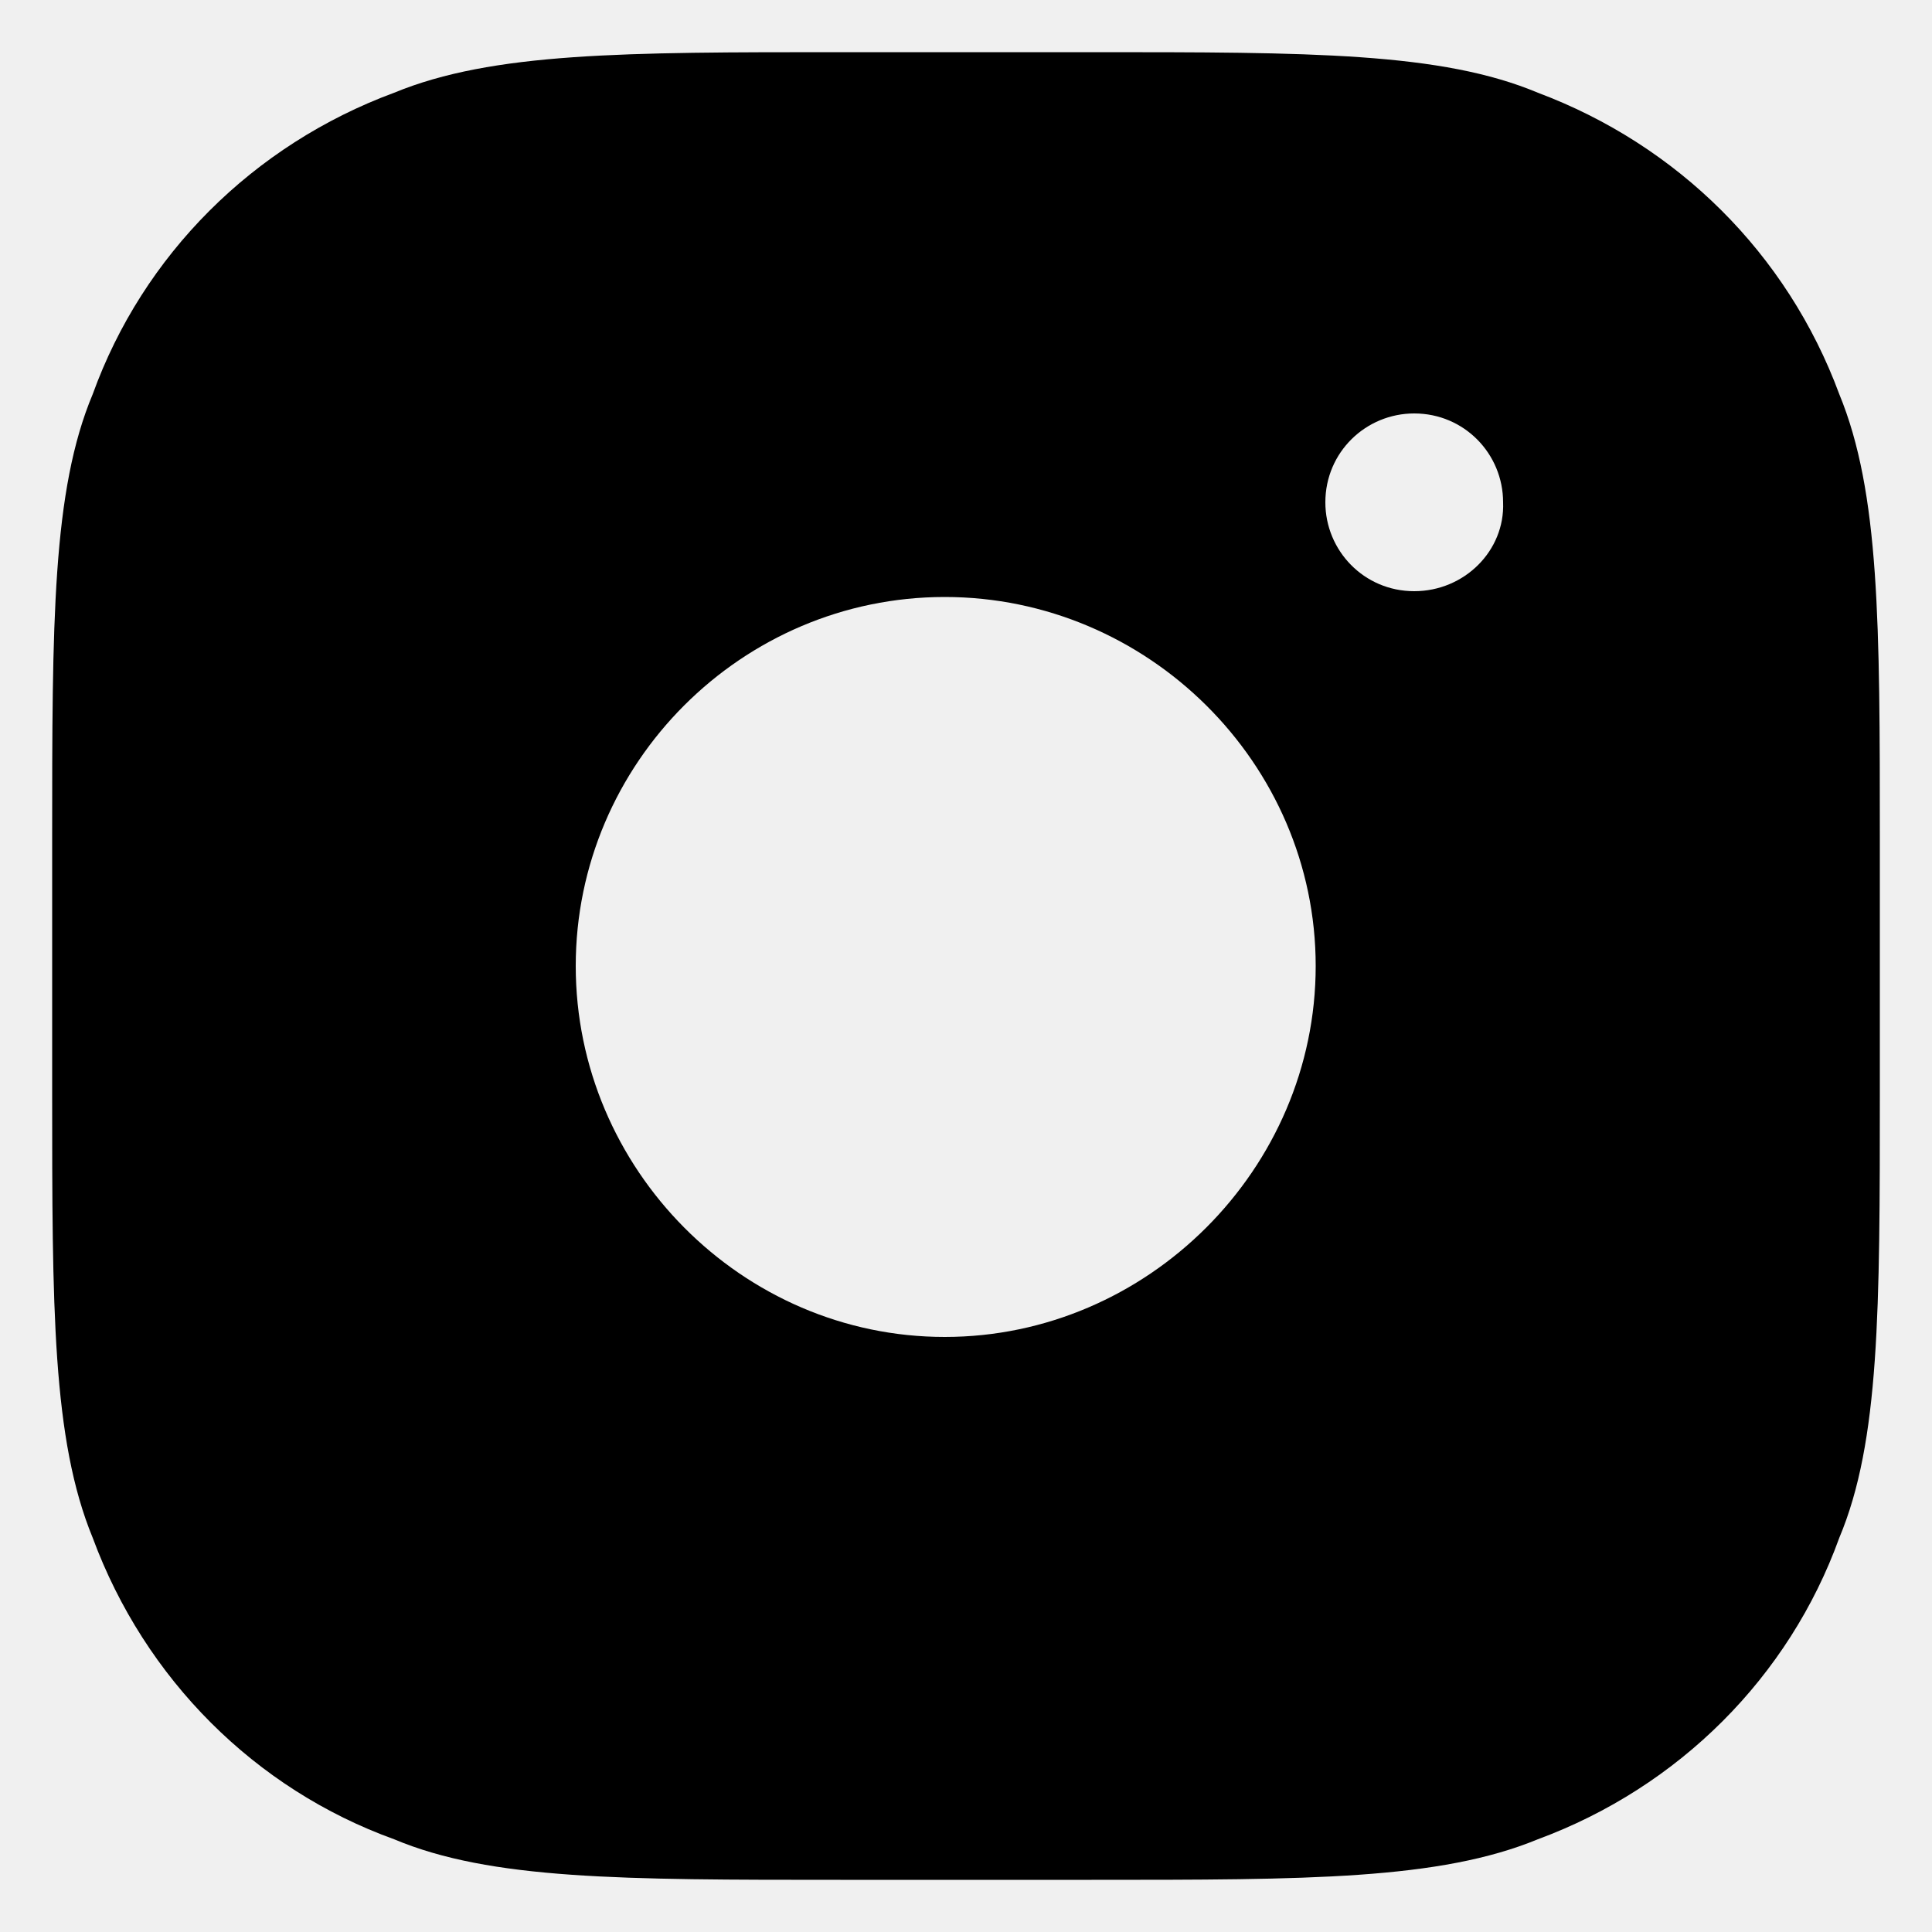
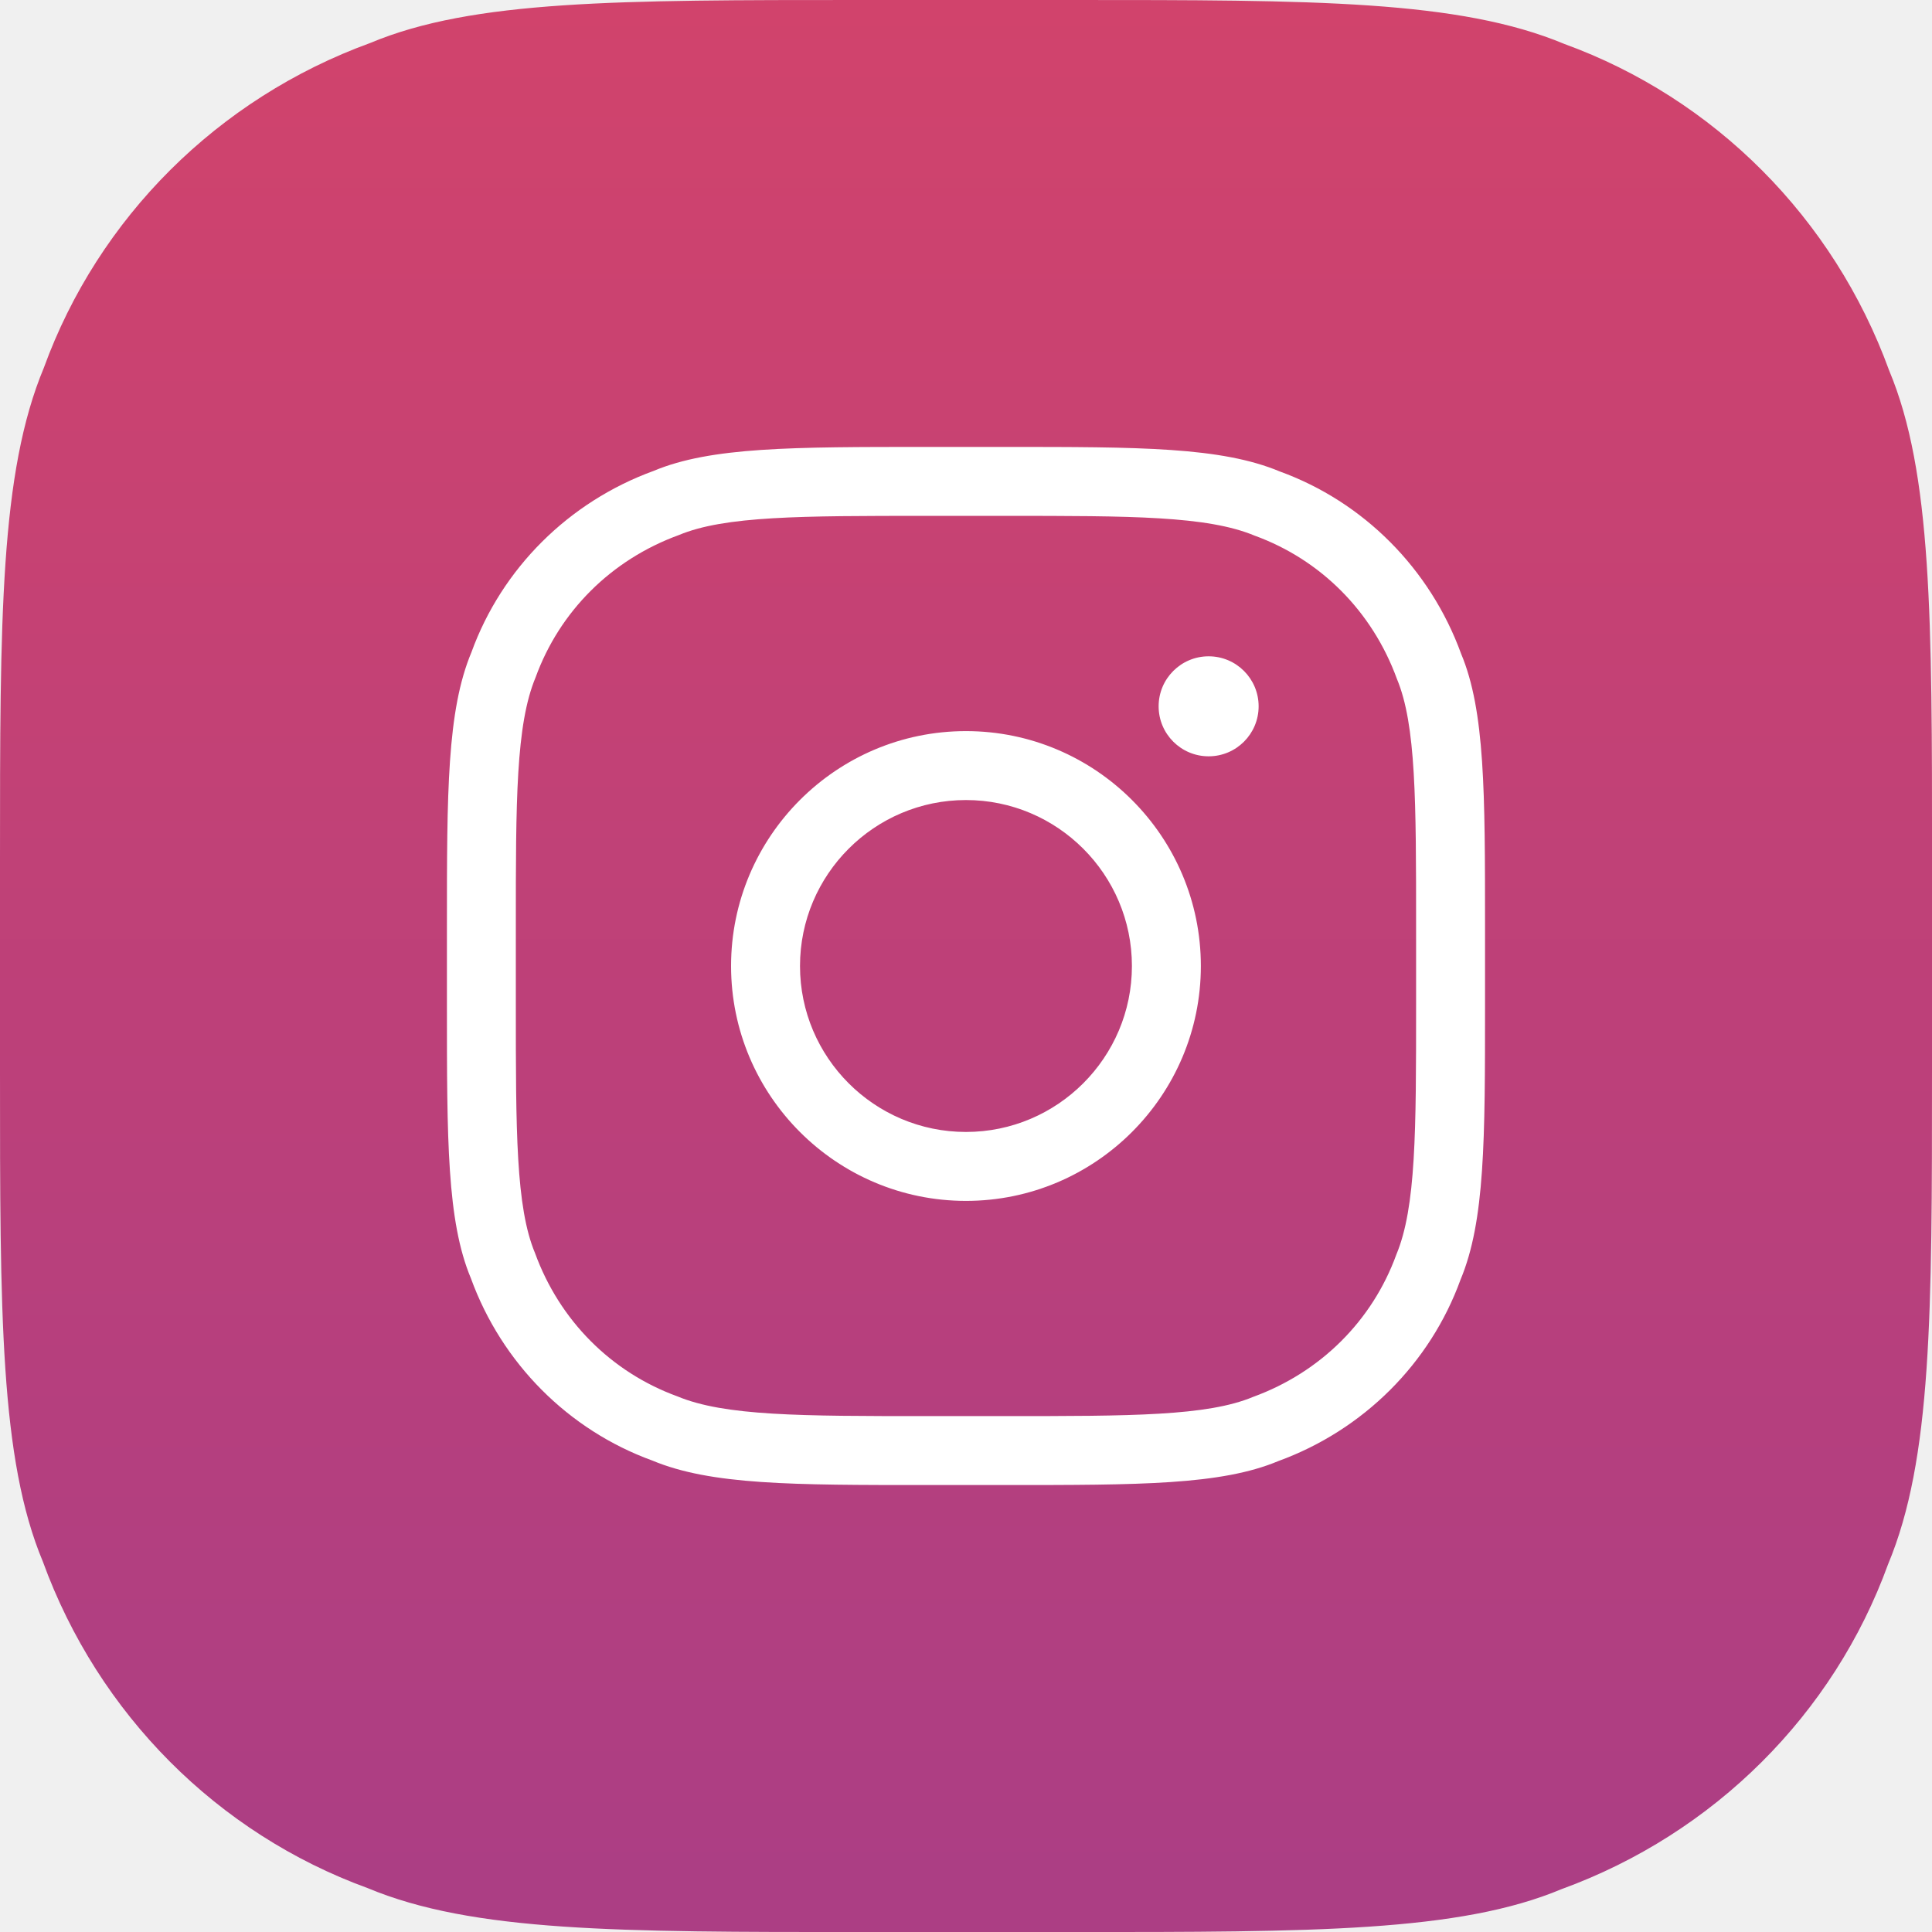
- <svg xmlns="http://www.w3.org/2000/svg" version="1.1" id="svg147" x="0px" y="0px" viewBox="0 0 100 100" style="enable-background:new 0 0 100 100;" xml:space="preserve">
-   <path d="M95.2,20.4c-2.7-7.3-8.4-12.9-15.6-15.6c-5-2.1-11.8-2.1-23.1-2.1h-13c-11.2,0-18,0-23.1,2.1c-7.3,2.7-13,8.4-15.6,15.6  c-2.1,5-2.1,11.8-2.1,23.1v13c0,11.2,0,18,2.1,23.1c2.7,7.3,8.4,13,15.6,15.6c5,2.1,11.8,2.1,23.1,2.1h13c11.2,0,18,0,23.1-2.1  c7.3-2.7,13-8.4,15.6-15.6c2.1-5,2.1-11.8,2.1-23.1v-13C97.3,32.3,97.3,25.5,95.2,20.4z M48.9,69.2c-10.5,0-19.1-8.7-19.1-19.2  s8.6-19.1,19.1-19.1S68.1,39.5,68.1,50S59.4,69.2,48.9,69.2z M73.2,30.6c-2.6,0-4.6-2.1-4.6-4.6c0-2.6,2.1-4.6,4.6-4.6  c2.6,0,4.6,2.1,4.6,4.6C77.9,28.5,75.8,30.6,73.2,30.6z" />
+ <svg xmlns="http://www.w3.org/2000/svg" id="Layer_1" viewBox="0 0 512 512">
+   <defs>
+     <linearGradient id="linear-gradient" x1="256" y1="0" x2="256" y2="497.67" gradientUnits="userSpaceOnUse">
+       <stop offset="0" stop-color="#d1436c" />
+       <stop offset="1" stop-color="#ac3e84" />
+     </linearGradient>
+   </defs>
+   <path d="m512,227.93v56.15c0,63.98,0,102.61-11.64,130.46-14.43,39.73-46.07,71.36-86.53,86.1-27.16,11.37-65.78,11.37-129.76,11.37h-56.15c-63.99,0-102.61,0-130.48-11.64-39.74-14.46-71.38-46.1-86.09-86.55C0,386.69,0,348.05,0,284.07v-56.15c0-63.98,0-102.61,11.63-130.48C26.08,57.73,57.72,26.08,98.17,11.37,125.31,0,163.94,0,227.93,0h56.15c63.98,0,102.6,0,130.47,11.64,39.73,14.45,71.37,46.09,86.09,86.53,11.37,27.15,11.37,65.78,11.37,129.76Z" fill="url(#linear-gradient)" />
+   <path d="m387.21,173.25c-8.22-22.58-25.88-40.25-48.06-48.31-15.56-6.5-37.12-6.5-72.85-6.5h-20.6c-35.72,0-57.29,0-72.45,6.34-22.58,8.22-40.25,25.88-48.31,48.06-6.5,15.56-6.5,37.12-6.5,72.85v20.6c0,35.72,0,57.29,6.34,72.44,8.21,22.58,25.87,40.25,48.06,48.32,15.56,6.5,37.12,6.5,72.85,6.5h20.6c35.72,0,57.29,0,72.45-6.34,22.59-8.23,40.26-25.89,48.31-48.07,6.5-15.55,6.5-37.12,6.5-72.84v-20.6c0-35.72,0-57.29-6.34-72.45Zm-11.93,93.05c0,33.44,0,53.63-5.24,66.19-6.36,17.49-20.05,31.17-37.95,37.7-12.17,5.09-32.36,5.09-65.8,5.09h-20.6c-33.44,0-53.63,0-66.2-5.24-17.5-6.38-31.18-20.07-37.7-37.95-5.09-12.16-5.09-32.35-5.09-65.79v-20.6c0-33.44,0-53.63,5.24-66.2,6.37-17.5,20.05-31.17,37.95-37.7,12.17-5.09,32.36-5.09,65.8-5.09h20.6c33.44,0,53.63,0,66.2,5.24,17.5,6.37,31.17,20.05,37.7,37.95,5.09,12.17,5.09,32.36,5.09,65.8v20.6Zm-119.29-72.55c-34.32,0-62.25,27.93-62.25,62.25s27.93,62.25,62.25,62.25,62.25-27.93,62.25-62.25-27.93-62.25-62.25-62.25Zm0,106.23c-24.25,0-43.98-19.73-43.98-43.98s19.73-43.98,43.98-43.98,43.98,19.73,43.98,43.98-19.73,43.98-43.98,43.98Zm77.56-112.8c0,7.32-5.93,13.25-13.25,13.25s-13.25-5.93-13.25-13.25,5.93-13.25,13.25-13.25,13.25,5.93,13.25,13.25Z" fill="#fff" />
</svg>
